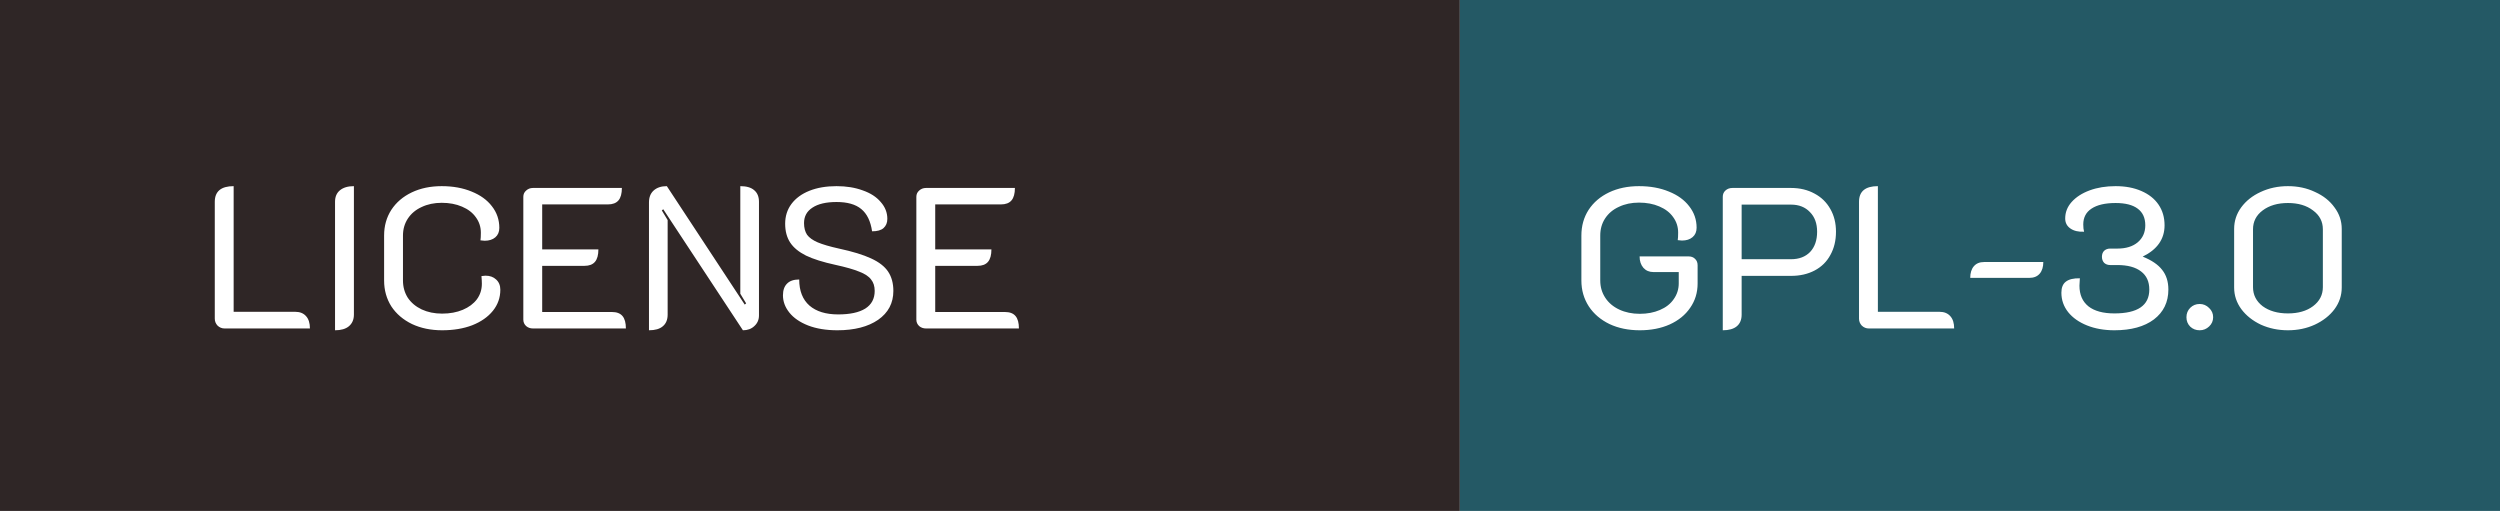
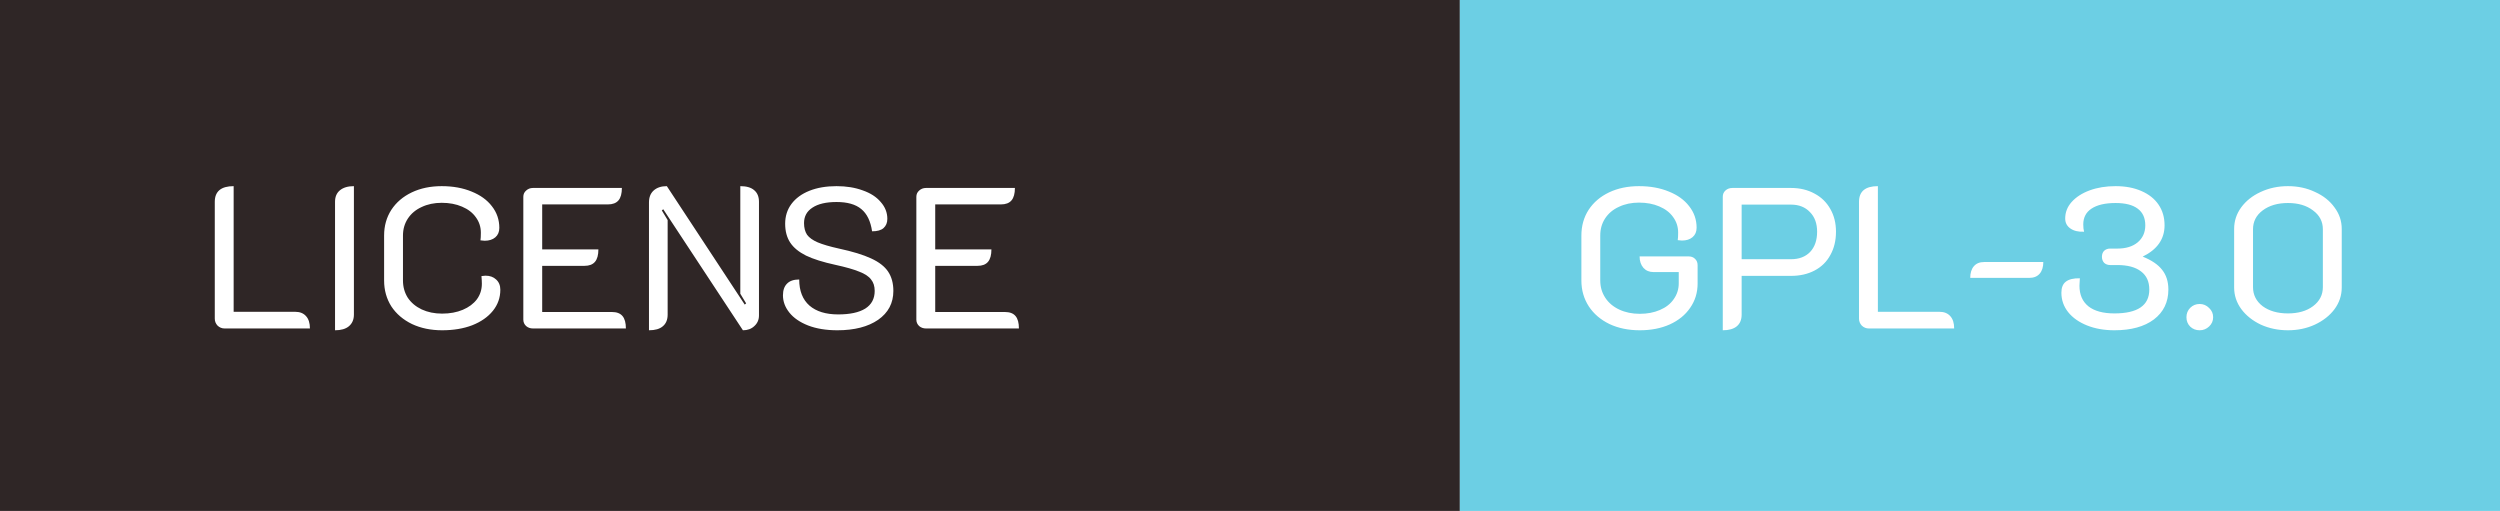
<svg xmlns="http://www.w3.org/2000/svg" width="137" height="28" viewBox="0 0 137 28" fill="none">
  <g clip-path="url(#clip0_8_8)">
    <rect width="137" height="28" fill="white" />
    <rect width="80" height="28" fill="#2F2626" />
    <path d="M12.309 18C12.162 18 12.034 17.949 11.924 17.846C11.821 17.736 11.77 17.608 11.77 17.461V11.059C11.77 10.487 12.115 10.201 12.804 10.201V17.087H16.181C16.438 17.087 16.636 17.168 16.775 17.329C16.914 17.483 16.984 17.707 16.984 18H12.309ZM18.36 11.059C18.36 10.788 18.448 10.579 18.624 10.432C18.808 10.278 19.064 10.201 19.394 10.201V17.241C19.394 17.512 19.302 17.725 19.119 17.879C18.943 18.026 18.69 18.099 18.36 18.099V11.059ZM24.228 18.099C23.612 18.099 23.062 17.985 22.578 17.758C22.094 17.523 21.716 17.201 21.445 16.79C21.181 16.372 21.049 15.899 21.049 15.371V12.907C21.049 12.379 21.181 11.91 21.445 11.499C21.716 11.088 22.09 10.769 22.567 10.542C23.043 10.315 23.59 10.201 24.206 10.201C24.822 10.201 25.368 10.3 25.845 10.498C26.321 10.689 26.692 10.956 26.956 11.301C27.227 11.646 27.363 12.042 27.363 12.489C27.363 12.709 27.289 12.881 27.143 13.006C26.996 13.131 26.802 13.193 26.56 13.193C26.508 13.193 26.431 13.186 26.329 13.171C26.343 13.083 26.351 12.944 26.351 12.753C26.351 12.438 26.259 12.155 26.076 11.906C25.9 11.657 25.647 11.462 25.317 11.323C24.994 11.184 24.624 11.114 24.206 11.114C23.795 11.114 23.428 11.191 23.106 11.345C22.783 11.492 22.53 11.704 22.347 11.983C22.171 12.254 22.083 12.562 22.083 12.907V15.371C22.083 15.723 22.171 16.038 22.347 16.317C22.53 16.588 22.783 16.801 23.106 16.955C23.436 17.109 23.81 17.186 24.228 17.186C24.653 17.186 25.031 17.116 25.361 16.977C25.691 16.838 25.947 16.647 26.131 16.405C26.314 16.156 26.406 15.87 26.406 15.547C26.406 15.43 26.398 15.29 26.384 15.129C26.486 15.114 26.56 15.107 26.604 15.107C26.846 15.107 27.04 15.177 27.187 15.316C27.341 15.455 27.418 15.642 27.418 15.877C27.418 16.31 27.282 16.695 27.011 17.032C26.739 17.369 26.362 17.633 25.878 17.824C25.401 18.007 24.851 18.099 24.228 18.099ZM28.678 10.784C28.678 10.645 28.73 10.531 28.832 10.443C28.935 10.348 29.059 10.3 29.206 10.3H34.079C34.079 10.608 34.017 10.835 33.892 10.982C33.767 11.129 33.573 11.202 33.309 11.202H29.712V13.666H32.792C32.792 13.974 32.73 14.201 32.605 14.348C32.48 14.495 32.29 14.568 32.033 14.568H29.712V17.098H33.54C33.797 17.098 33.987 17.171 34.112 17.318C34.237 17.465 34.299 17.692 34.299 18H29.206C29.059 18 28.935 17.956 28.832 17.868C28.73 17.773 28.678 17.655 28.678 17.516V10.784ZM35.564 11.092C35.564 10.813 35.648 10.597 35.817 10.443C35.993 10.282 36.235 10.201 36.543 10.201L40.811 16.691L40.888 16.625L40.569 16.097V10.201C40.906 10.201 41.159 10.274 41.328 10.421C41.504 10.568 41.592 10.78 41.592 11.059V17.285C41.592 17.52 41.508 17.714 41.339 17.868C41.178 18.022 40.969 18.099 40.712 18.099L36.345 11.466L36.268 11.532L36.587 12.06V17.241C36.587 17.52 36.499 17.732 36.323 17.879C36.154 18.026 35.901 18.099 35.564 18.099V11.092ZM45.887 18.099C45.271 18.099 44.736 18.011 44.281 17.835C43.834 17.659 43.493 17.424 43.258 17.131C43.023 16.838 42.906 16.522 42.906 16.185C42.906 15.906 42.98 15.694 43.126 15.547C43.273 15.393 43.496 15.316 43.797 15.316C43.797 15.939 43.984 16.416 44.358 16.746C44.732 17.069 45.257 17.23 45.931 17.23C46.577 17.23 47.072 17.124 47.416 16.911C47.761 16.691 47.933 16.368 47.933 15.943C47.933 15.686 47.867 15.477 47.735 15.316C47.611 15.147 47.394 15.004 47.086 14.887C46.785 14.762 46.349 14.638 45.777 14.513C45.102 14.366 44.567 14.198 44.171 14.007C43.775 13.809 43.486 13.571 43.302 13.292C43.119 13.013 43.027 12.669 43.027 12.258C43.027 11.847 43.141 11.488 43.368 11.18C43.603 10.865 43.933 10.623 44.358 10.454C44.783 10.285 45.279 10.201 45.843 10.201C46.379 10.201 46.855 10.278 47.273 10.432C47.699 10.579 48.029 10.791 48.263 11.07C48.505 11.341 48.626 11.649 48.626 11.994C48.626 12.207 48.556 12.375 48.417 12.5C48.285 12.617 48.076 12.676 47.79 12.676C47.709 12.119 47.511 11.712 47.196 11.455C46.888 11.198 46.437 11.07 45.843 11.07C45.271 11.07 44.831 11.173 44.523 11.378C44.215 11.576 44.061 11.858 44.061 12.225C44.061 12.482 44.116 12.694 44.226 12.863C44.343 13.024 44.538 13.164 44.809 13.281C45.088 13.398 45.477 13.512 45.975 13.622C46.723 13.783 47.31 13.963 47.735 14.161C48.168 14.359 48.48 14.601 48.67 14.887C48.861 15.173 48.956 15.525 48.956 15.943C48.956 16.61 48.678 17.138 48.12 17.527C47.563 17.908 46.819 18.099 45.887 18.099ZM50.216 10.784C50.216 10.645 50.268 10.531 50.37 10.443C50.473 10.348 50.598 10.3 50.744 10.3H55.617C55.617 10.608 55.555 10.835 55.43 10.982C55.306 11.129 55.111 11.202 54.847 11.202H51.25V13.666H54.33C54.33 13.974 54.268 14.201 54.143 14.348C54.019 14.495 53.828 14.568 53.571 14.568H51.25V17.098H55.078C55.335 17.098 55.526 17.171 55.65 17.318C55.775 17.465 55.837 17.692 55.837 18H50.744C50.598 18 50.473 17.956 50.37 17.868C50.268 17.773 50.216 17.655 50.216 17.516V10.784Z" fill="white" />
-     <rect x="80" width="57" height="28" fill="#245965" />
+     <rect x="80" width="57" height="28" fill="#6CCFE4" />
    <path d="M89.861 18.099C89.238 18.099 88.684 17.985 88.2 17.758C87.716 17.523 87.338 17.201 87.067 16.79C86.796 16.372 86.66 15.899 86.66 15.371V12.907C86.66 12.379 86.792 11.91 87.056 11.499C87.327 11.088 87.701 10.769 88.178 10.542C88.655 10.315 89.201 10.201 89.817 10.201C90.433 10.201 90.979 10.3 91.456 10.498C91.933 10.689 92.303 10.956 92.567 11.301C92.838 11.646 92.974 12.038 92.974 12.478C92.974 12.698 92.901 12.87 92.754 12.995C92.607 13.12 92.413 13.182 92.171 13.182C92.12 13.182 92.043 13.175 91.94 13.16C91.955 13.072 91.962 12.933 91.962 12.742C91.962 12.427 91.87 12.144 91.687 11.895C91.511 11.646 91.258 11.451 90.928 11.312C90.605 11.173 90.235 11.103 89.817 11.103C89.406 11.103 89.04 11.18 88.717 11.334C88.394 11.481 88.141 11.693 87.958 11.972C87.782 12.243 87.694 12.555 87.694 12.907V15.371C87.694 15.723 87.786 16.038 87.969 16.317C88.152 16.596 88.409 16.812 88.739 16.966C89.069 17.12 89.443 17.197 89.861 17.197C90.272 17.197 90.638 17.127 90.961 16.988C91.291 16.849 91.544 16.651 91.72 16.394C91.903 16.137 91.995 15.848 91.995 15.525V14.909H90.609C90.382 14.909 90.198 14.832 90.059 14.678C89.92 14.517 89.85 14.308 89.85 14.051H92.534C92.681 14.051 92.798 14.095 92.886 14.183C92.981 14.271 93.029 14.388 93.029 14.535V15.536C93.029 16.035 92.893 16.478 92.622 16.867C92.358 17.256 91.984 17.56 91.5 17.78C91.023 17.993 90.477 18.099 89.861 18.099ZM94.408 10.784C94.408 10.645 94.455 10.531 94.551 10.443C94.653 10.348 94.782 10.3 94.936 10.3H98.148C98.632 10.3 99.061 10.403 99.435 10.608C99.809 10.806 100.098 11.088 100.304 11.455C100.509 11.814 100.612 12.229 100.612 12.698C100.612 13.182 100.509 13.607 100.304 13.974C100.106 14.341 99.82 14.623 99.446 14.821C99.072 15.019 98.639 15.118 98.148 15.118H95.442V17.241C95.442 17.52 95.354 17.732 95.178 17.879C95.002 18.026 94.745 18.099 94.408 18.099V10.784ZM98.148 14.205C98.588 14.205 98.936 14.073 99.193 13.809C99.449 13.538 99.578 13.167 99.578 12.698C99.578 12.243 99.446 11.884 99.182 11.62C98.925 11.349 98.58 11.213 98.148 11.213H95.442V14.205H98.148ZM102.413 18C102.266 18 102.138 17.949 102.028 17.846C101.925 17.736 101.874 17.608 101.874 17.461V11.059C101.874 10.487 102.218 10.201 102.908 10.201V17.087H106.285C106.541 17.087 106.739 17.168 106.879 17.329C107.018 17.483 107.088 17.707 107.088 18H102.413ZM107.969 15.228C107.969 14.957 108.035 14.744 108.167 14.59C108.299 14.436 108.486 14.359 108.728 14.359H111.973C111.973 14.63 111.907 14.843 111.775 14.997C111.643 15.151 111.452 15.228 111.203 15.228H107.969ZM115.868 18.099C115.31 18.099 114.812 18.011 114.372 17.835C113.932 17.659 113.587 17.417 113.338 17.109C113.088 16.794 112.964 16.438 112.964 16.042C112.964 15.763 113.044 15.562 113.206 15.437C113.374 15.305 113.631 15.243 113.976 15.25C113.961 15.455 113.954 15.591 113.954 15.657C113.954 16.148 114.119 16.526 114.449 16.79C114.779 17.047 115.252 17.175 115.868 17.175C117.144 17.175 117.782 16.739 117.782 15.866C117.782 15.433 117.631 15.103 117.331 14.876C117.03 14.641 116.594 14.524 116.022 14.524H115.637C115.505 14.524 115.395 14.484 115.307 14.403C115.226 14.315 115.186 14.205 115.186 14.073C115.186 13.934 115.226 13.824 115.307 13.743C115.395 13.662 115.505 13.622 115.637 13.622H116.033C116.502 13.622 116.872 13.508 117.144 13.281C117.422 13.046 117.562 12.735 117.562 12.346C117.562 11.943 117.422 11.638 117.144 11.433C116.872 11.228 116.469 11.125 115.934 11.125C115.362 11.125 114.922 11.228 114.614 11.433C114.313 11.631 114.163 11.921 114.163 12.302C114.163 12.456 114.177 12.588 114.207 12.698C113.899 12.713 113.649 12.654 113.459 12.522C113.268 12.39 113.173 12.207 113.173 11.972C113.173 11.635 113.29 11.334 113.525 11.07C113.767 10.799 114.097 10.586 114.515 10.432C114.933 10.278 115.406 10.201 115.934 10.201C116.469 10.201 116.938 10.289 117.342 10.465C117.752 10.641 118.068 10.89 118.288 11.213C118.508 11.536 118.618 11.913 118.618 12.346C118.618 13.101 118.218 13.673 117.419 14.062C117.91 14.26 118.266 14.502 118.486 14.788C118.713 15.074 118.827 15.433 118.827 15.866C118.827 16.555 118.563 17.102 118.035 17.505C117.507 17.901 116.784 18.099 115.868 18.099ZM120.543 18.099C120.338 18.099 120.166 18.033 120.026 17.901C119.887 17.762 119.817 17.589 119.817 17.384C119.817 17.179 119.887 17.006 120.026 16.867C120.166 16.728 120.338 16.658 120.543 16.658C120.741 16.658 120.914 16.731 121.06 16.878C121.207 17.017 121.28 17.186 121.28 17.384C121.28 17.582 121.207 17.751 121.06 17.89C120.914 18.029 120.741 18.099 120.543 18.099ZM125.379 18.099C124.844 18.099 124.349 17.996 123.894 17.791C123.447 17.578 123.091 17.296 122.827 16.944C122.563 16.585 122.431 16.189 122.431 15.756V12.544C122.431 12.111 122.56 11.719 122.816 11.367C123.08 11.008 123.436 10.725 123.883 10.52C124.338 10.307 124.837 10.201 125.379 10.201C125.922 10.201 126.417 10.307 126.864 10.52C127.319 10.725 127.675 11.008 127.931 11.367C128.195 11.719 128.327 12.111 128.327 12.544V15.756C128.327 16.189 128.195 16.585 127.931 16.944C127.667 17.296 127.308 17.578 126.853 17.791C126.406 17.996 125.915 18.099 125.379 18.099ZM125.379 17.175C125.944 17.175 126.402 17.043 126.754 16.779C127.114 16.508 127.293 16.159 127.293 15.734V12.566C127.293 12.141 127.114 11.796 126.754 11.532C126.402 11.261 125.944 11.125 125.379 11.125C124.815 11.125 124.353 11.261 123.993 11.532C123.641 11.796 123.465 12.141 123.465 12.566V15.734C123.465 16.159 123.641 16.508 123.993 16.779C124.353 17.043 124.815 17.175 125.379 17.175Z" fill="white" />
  </g>
  <defs>
    <clipPath id="clip0_8_8">
      <rect width="137" height="28" fill="white" />
    </clipPath>
  </defs>
</svg>
